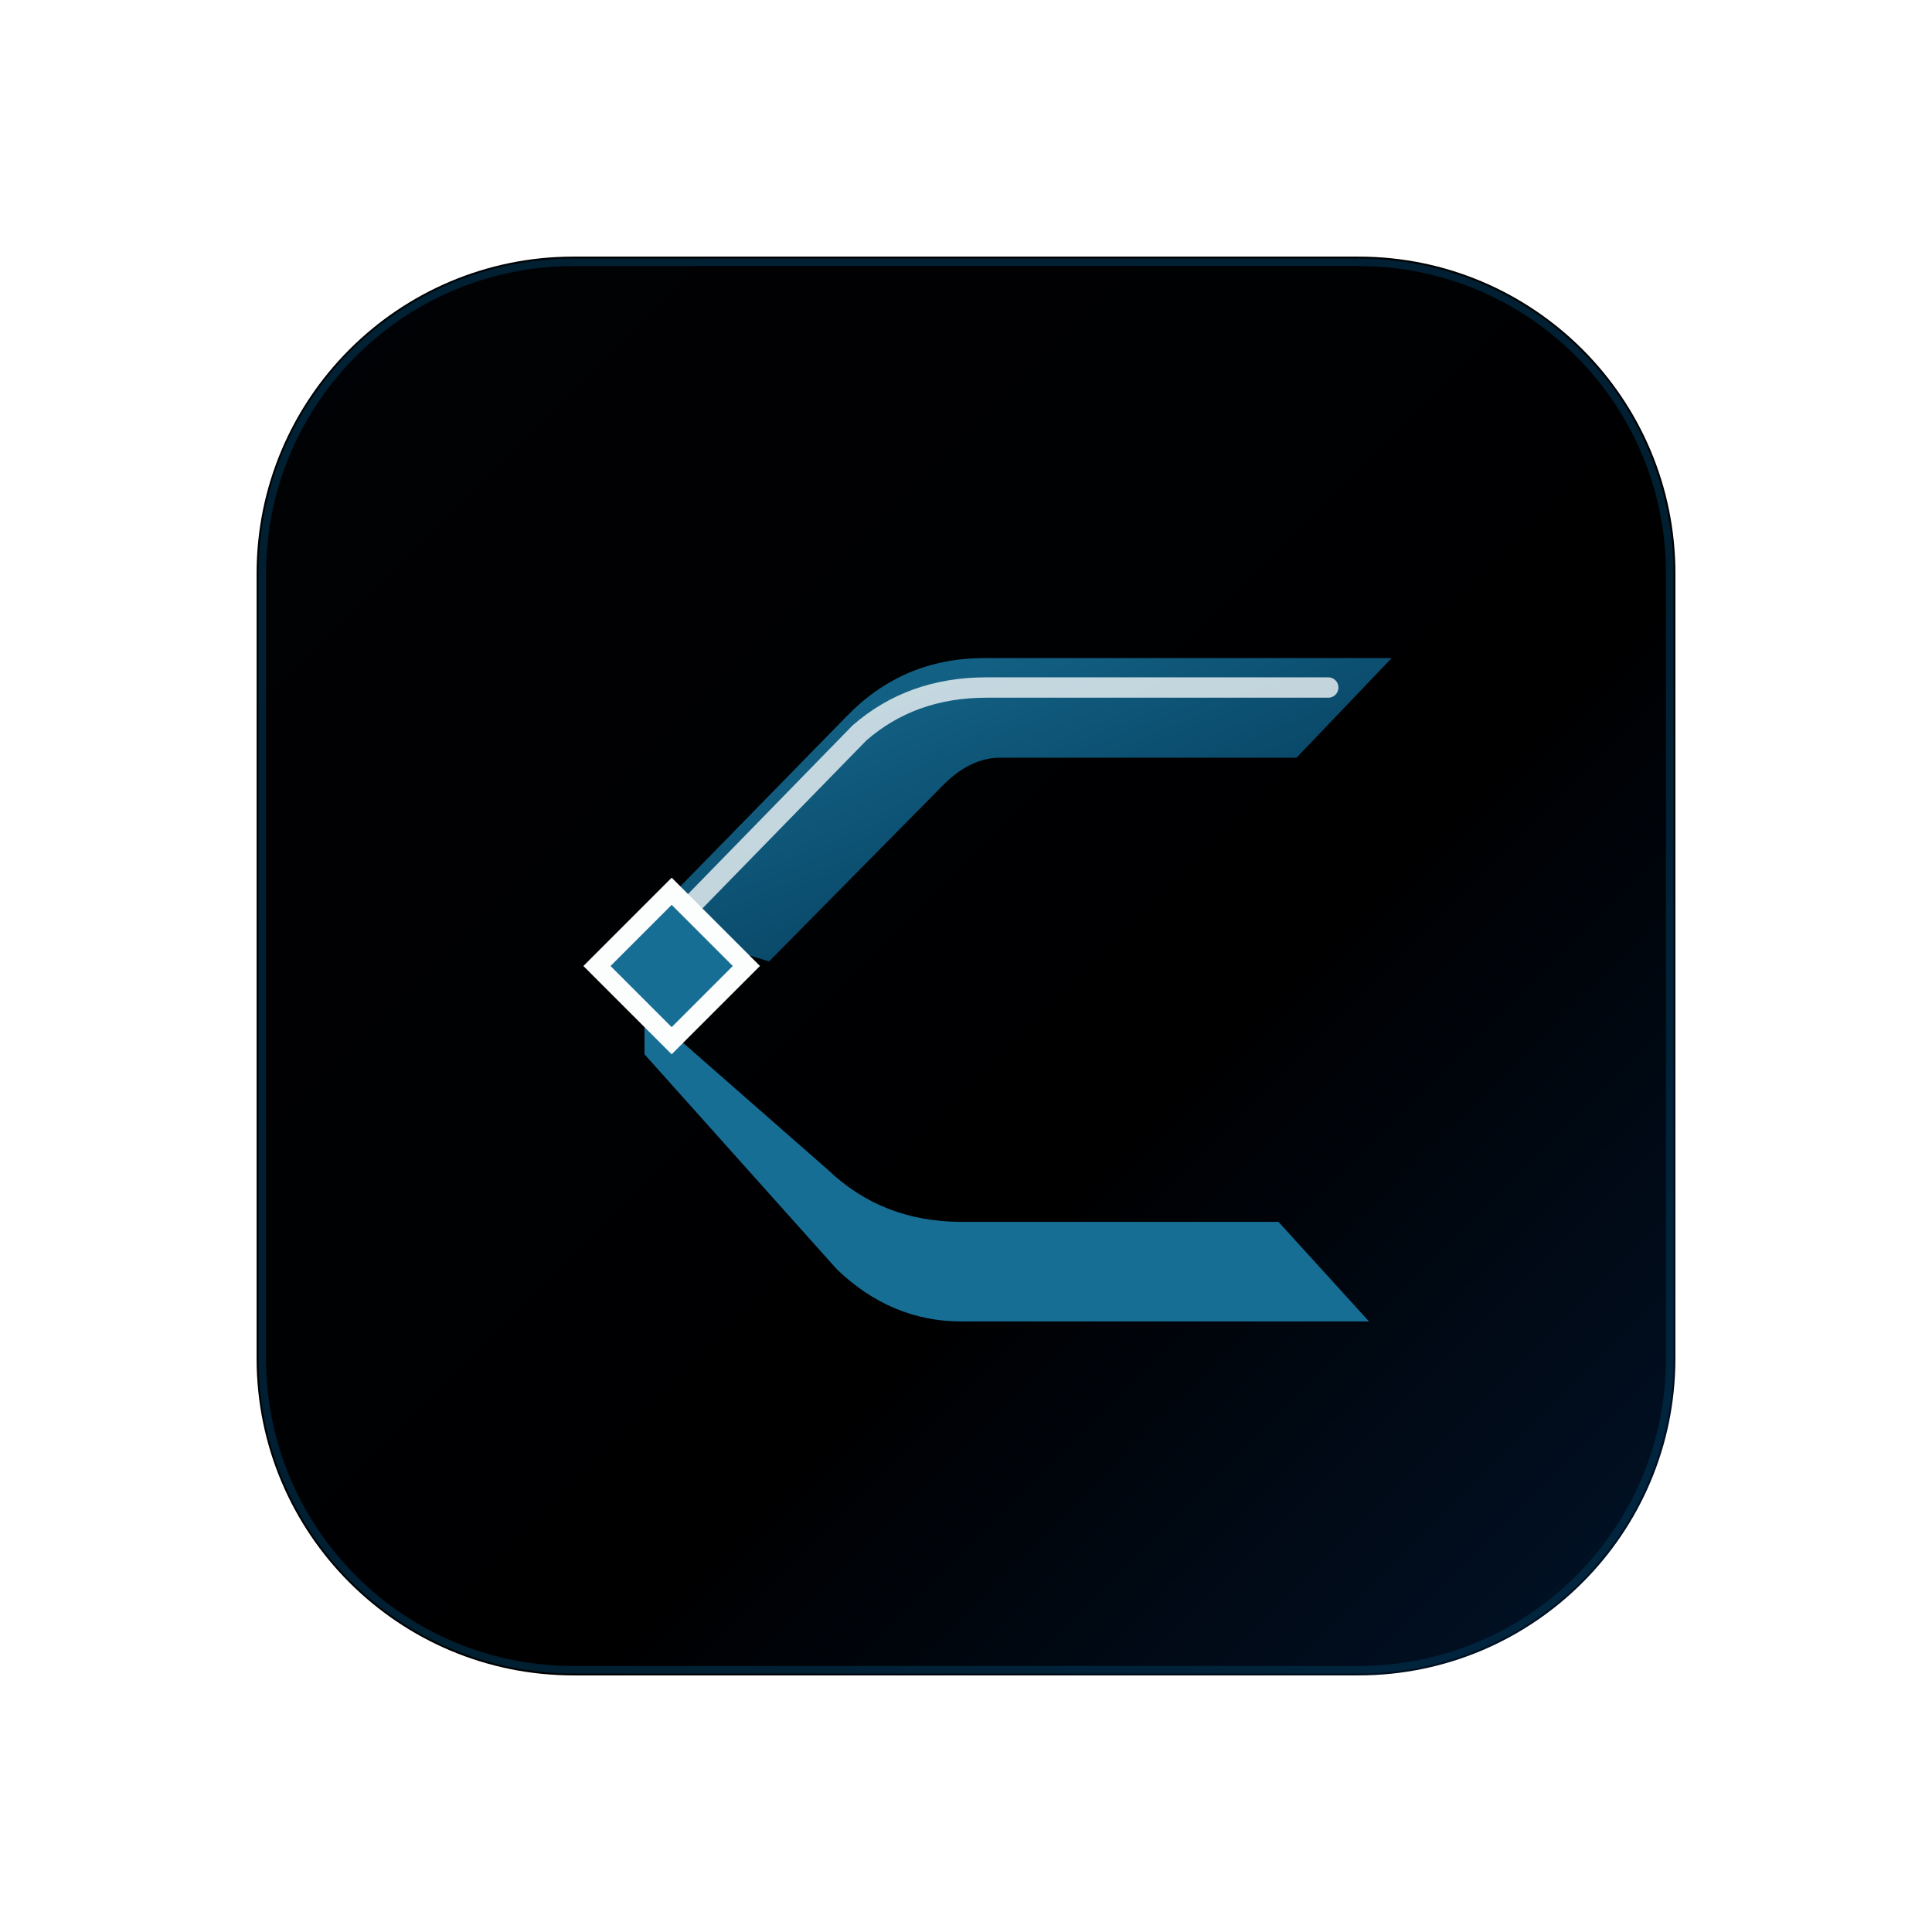
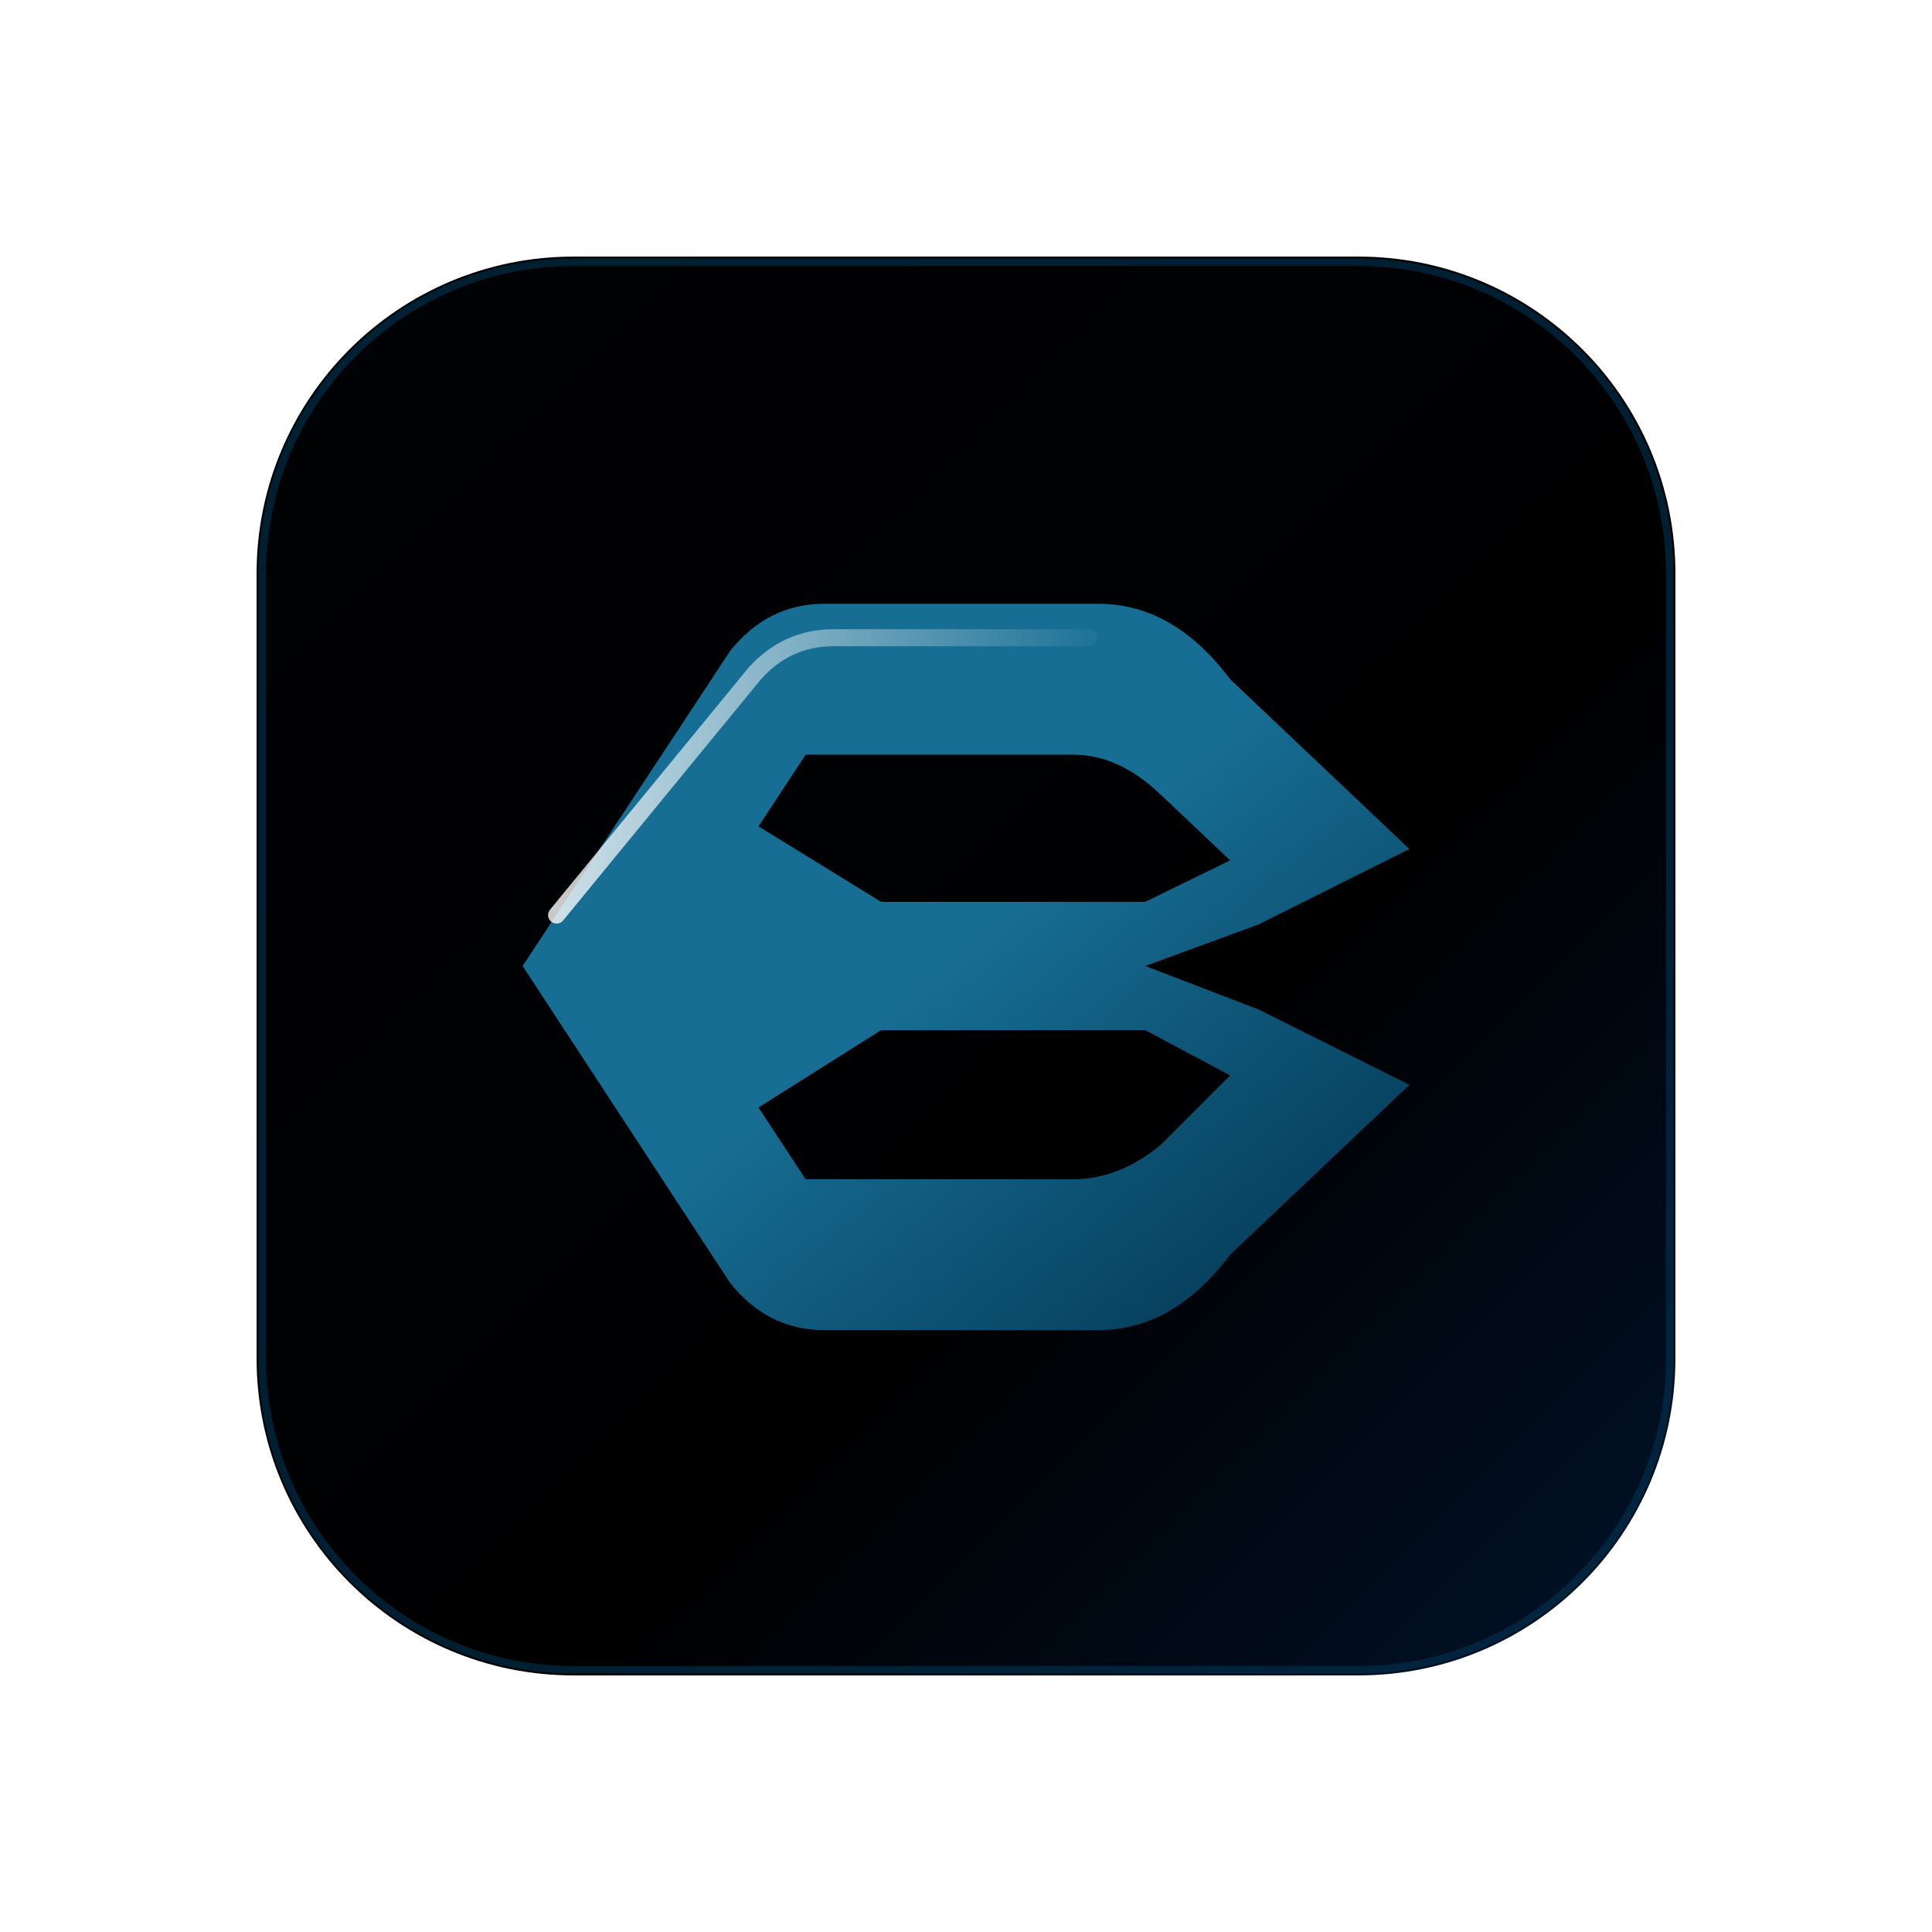
<svg xmlns="http://www.w3.org/2000/svg" width="1024" height="1024" viewBox="0 0 1024 1024">
  <defs>
    <linearGradient id="tile" x1="0" y1="0" x2="1" y2="1">
      <stop offset="0" stop-color="#010205" />
      <stop offset="0.62" stop-color="#000001" />
      <stop offset="1" stop-color="#01132A" />
    </linearGradient>
-     <linearGradient id="upper" x1="0" y1="0" x2="1" y2="1">
+     <linearGradient id="mark" x1="0" y1="0" x2="1" y2="1">
      <stop offset="0" stop-color="#176E94" />
+       <stop offset="0.48" stop-color="#176E94" />
      <stop offset="1" stop-color="#01304C" />
    </linearGradient>
-     <linearGradient id="lower" x1="0" y1="0" x2="1" y2="1">
-       <stop offset="0" stop-color="#176E94" />
-       <stop offset="1" stop-color="#176E94" />
+     <linearGradient id="edge" x1="0" y1="0" x2="1" y2="0">
+       <stop offset="0" stop-color="#FCFDFD" stop-opacity="0.8" />
+       <stop offset="1" stop-color="#FCFDFD" stop-opacity="0.04" />
    </linearGradient>
  </defs>
  <rect width="1024" height="1024" fill="#FFFFFF" />
  <rect x="136" y="136" width="752" height="752" rx="168" fill="url(#tile)" />
  <rect x="139" y="139" width="746" height="746" rx="165" fill="none" stroke="#01304C" stroke-opacity="0.65" stroke-width="4" />
-   <g transform="translate(-102.4 -102.4) scale(1.2)">
-     <path d="M370 493 L459 402 Q484 376 520 376 H700 L658 420 H527 Q514 420 502 432 L425 510 Z" fill="url(#upper)" />
-     <path d="M370 531 L451 602 Q475 625 510 625 H650 L690 669 H510 Q479 669 455 646 L370 551 Z" fill="url(#lower)" />
-     <path d="M384 492 L465 409 Q488 389 521 389 H672" fill="none" stroke="#FCFDFD" stroke-opacity="0.76" stroke-width="9" stroke-linecap="round" />
-     <path d="M343 512 L382 473 L421 512 L382 551 Z" fill="#FCFDFD" />
-     <path d="M355 512 L382 485 L409 512 L382 539 Z" fill="#176E94" />
+   <g transform="translate(17 0)">
+     <path d="M260 512 L370 345 Q390 320 420 320 H565 Q605 320 635 360 L730 450 L650 490 L590 512 L650 535 L730 575 L635 665 Q605 705 565 705 H420 Q390 705 370 680 Z M410 400 H552 Q576 400 598 421 L635 456 L590 478 H450 L385 438 Z M450 546 H590 L635 570 L598 607 Q576 625 552 625 H410 L385 587 Z" fill="url(#mark)" fill-rule="evenodd" />
+     <path d="M278 485 L383 357 Q400 338 425 338 H560" fill="none" stroke="url(#edge)" stroke-width="9" stroke-linecap="round" stroke-linejoin="round" />
  </g>
</svg>
